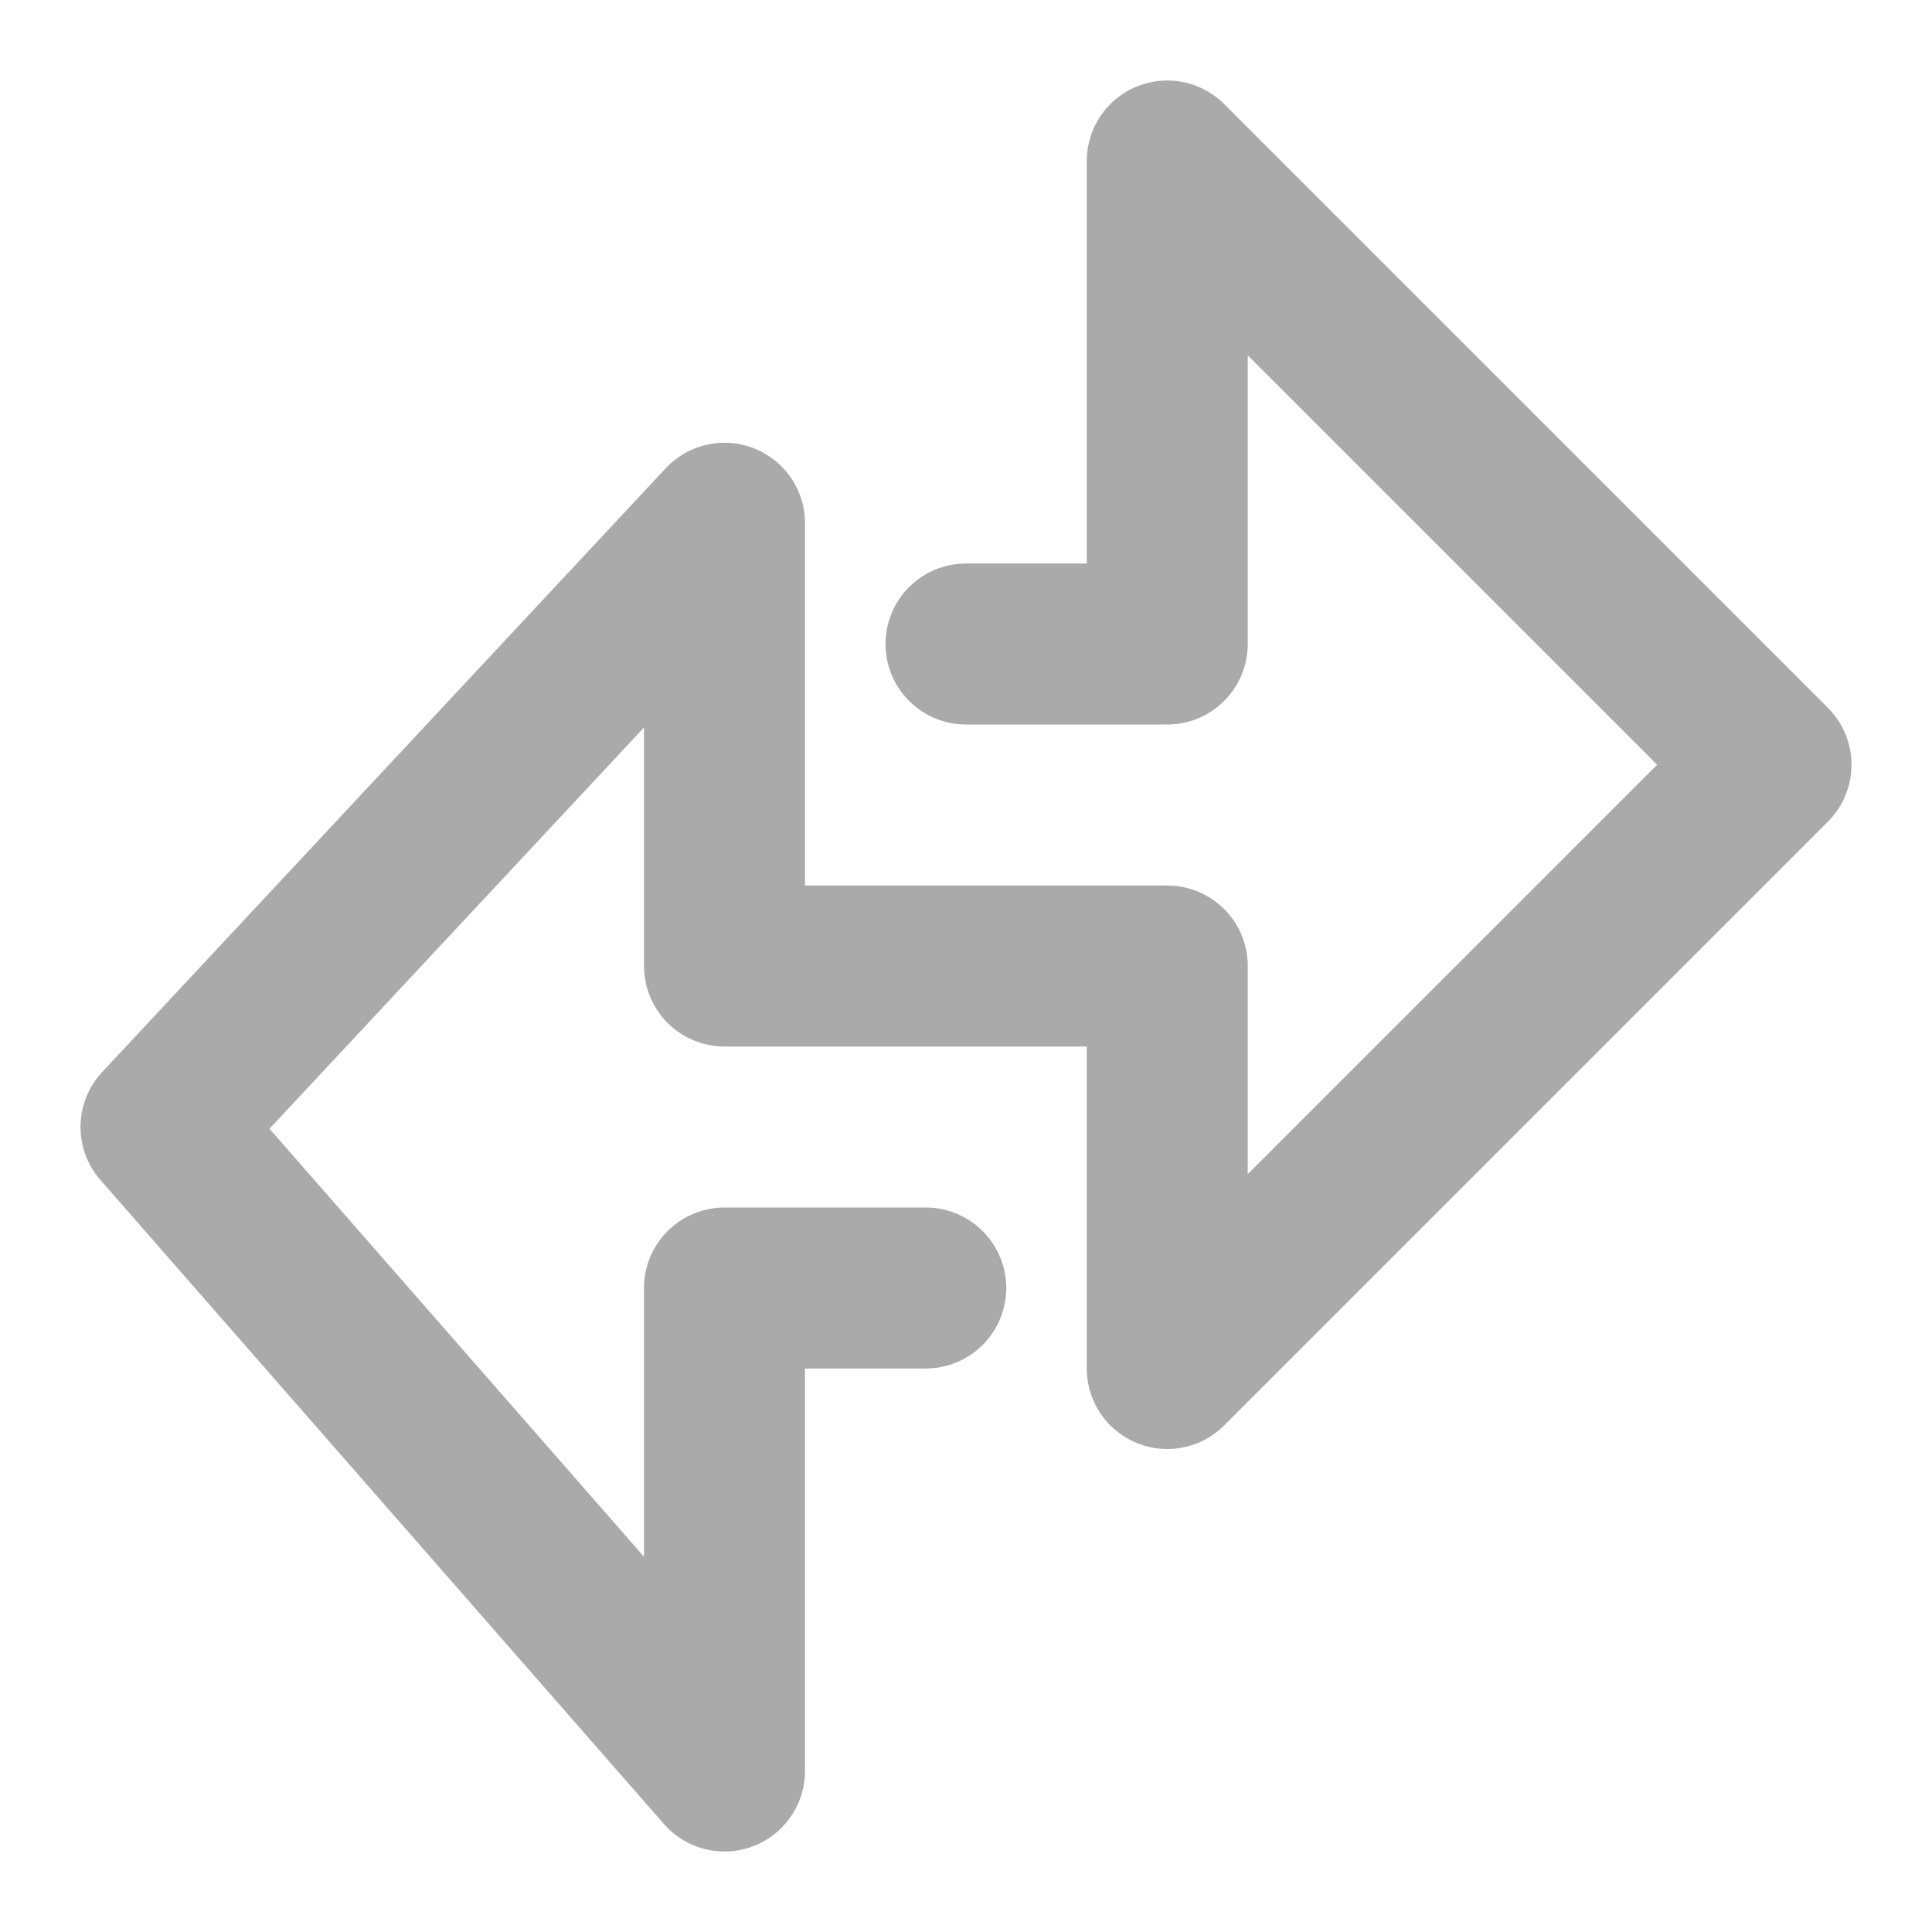
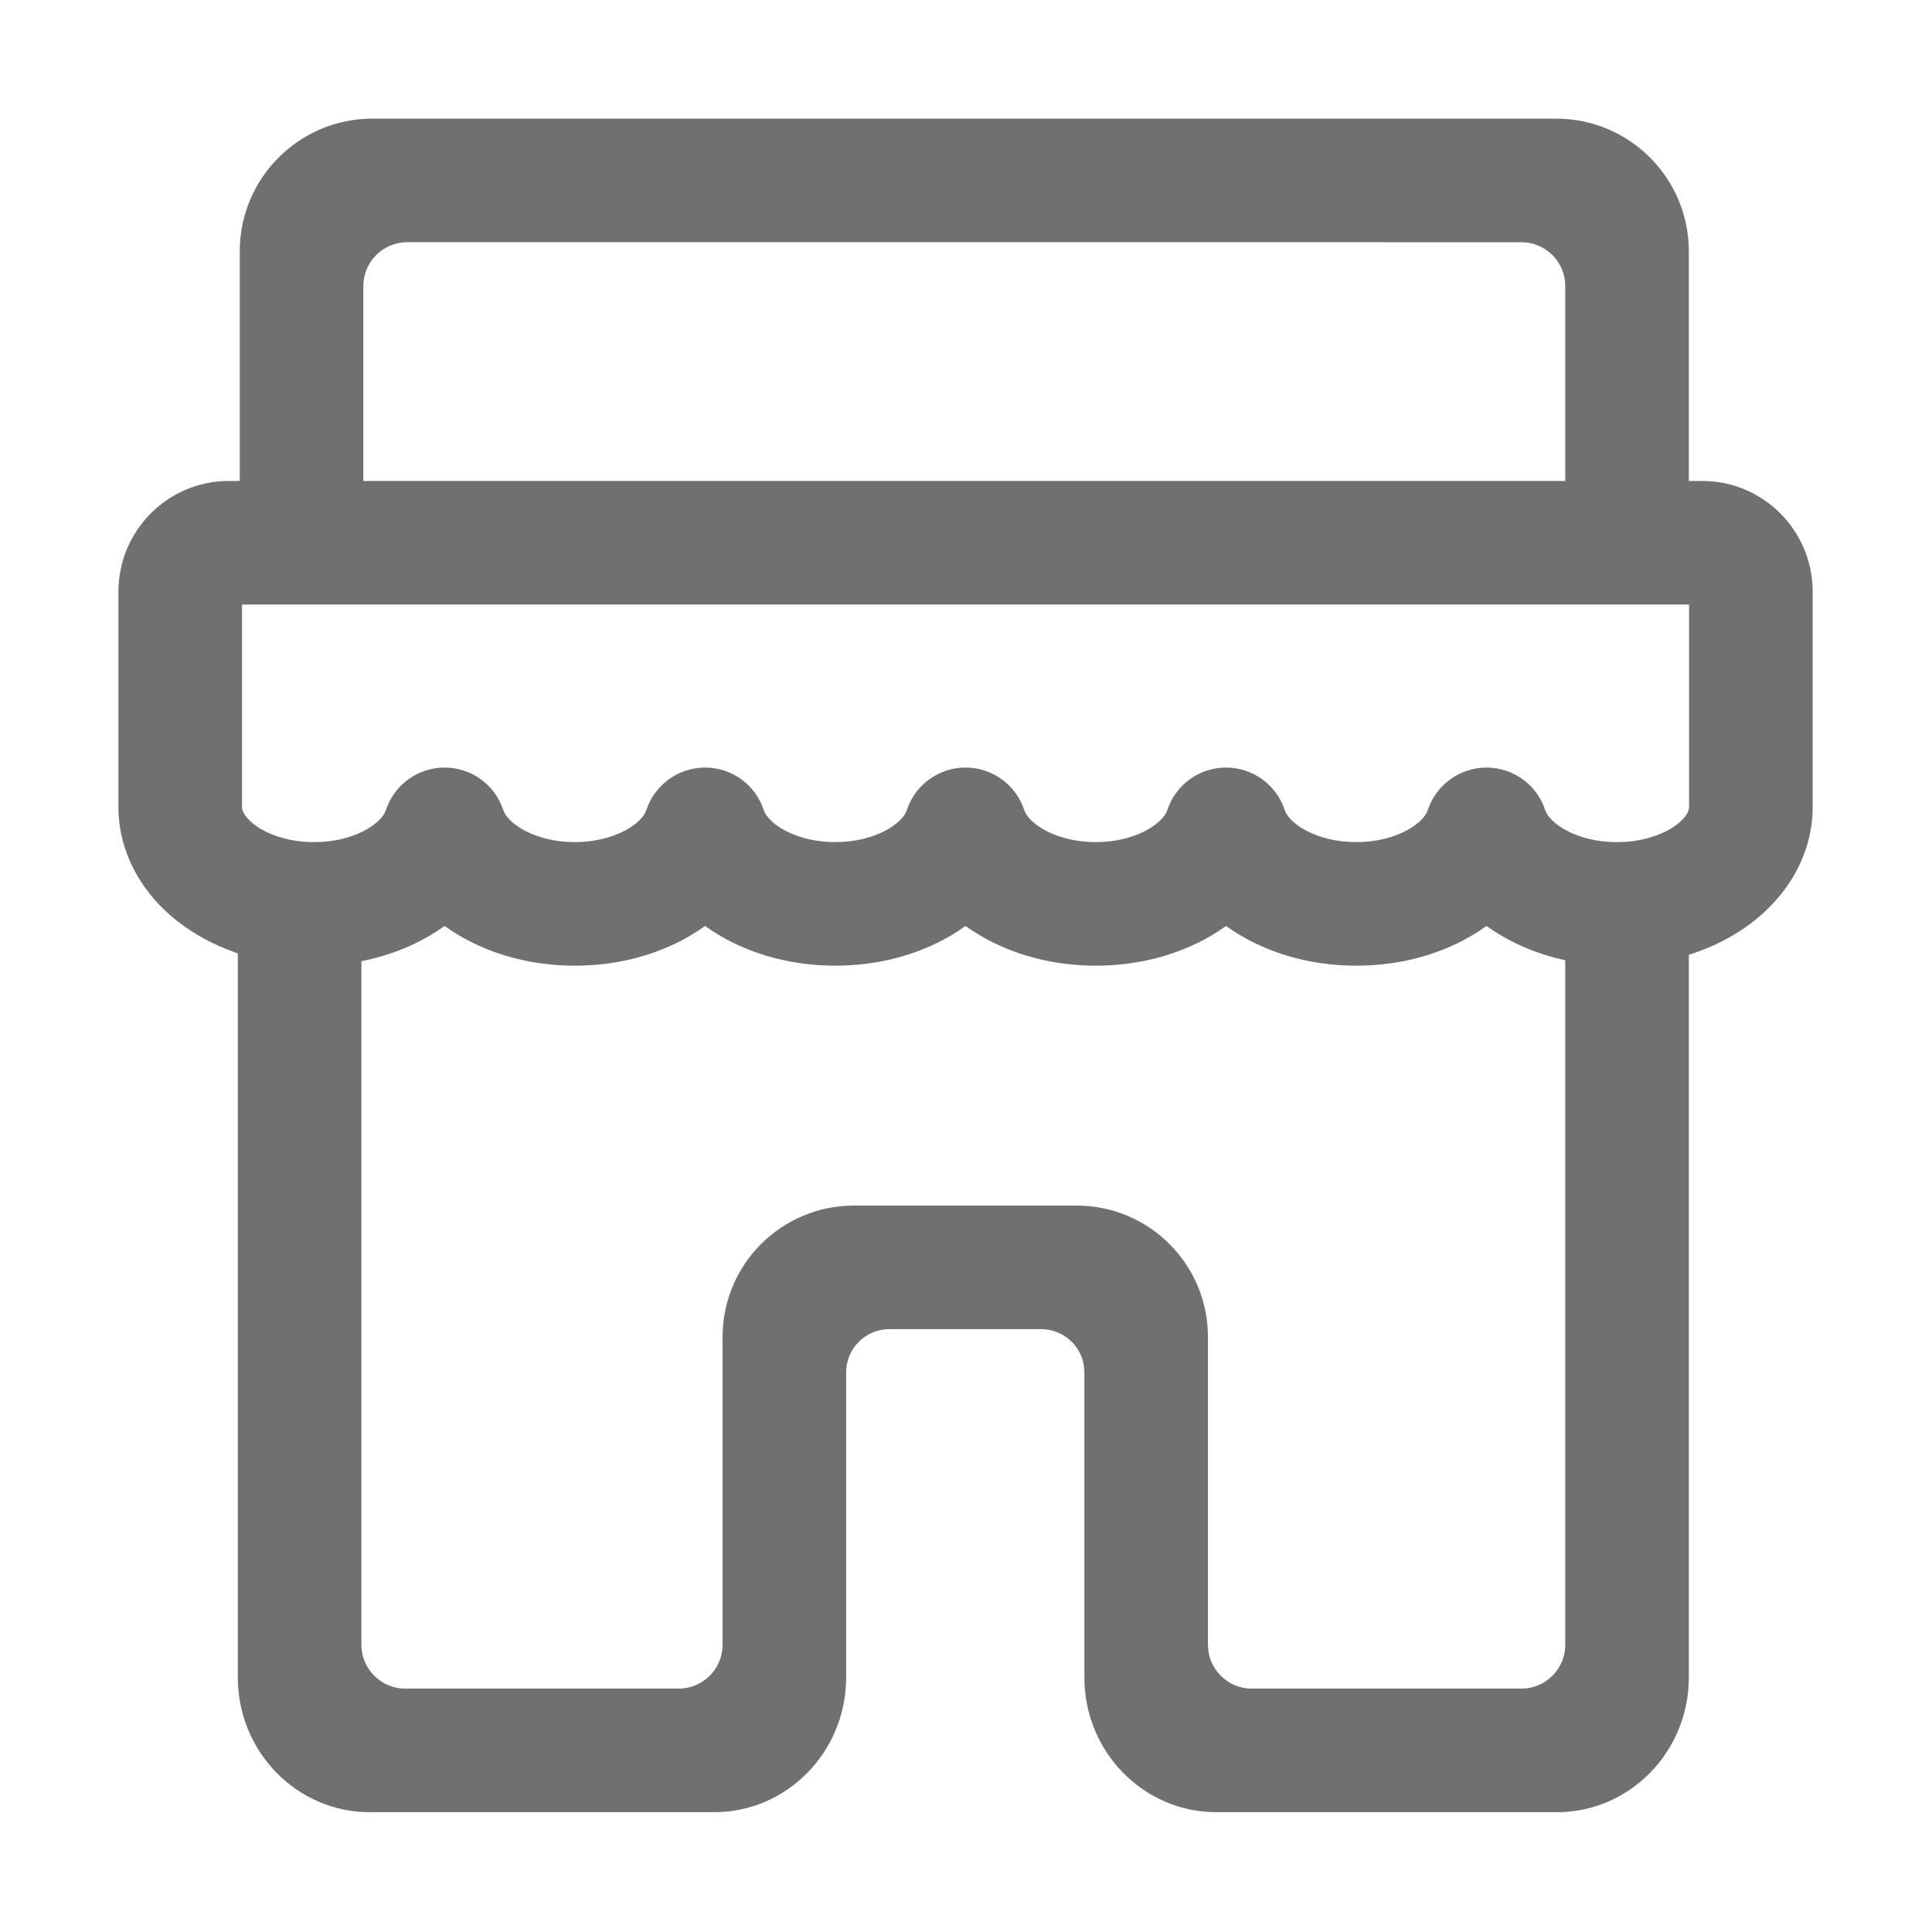
- <svg xmlns="http://www.w3.org/2000/svg" width="24" height="24" viewBox="0 0 48 48" fill="none">
-   <path d="M24 16H29V4L44 19L29 34V24H18V13L4 28L18 44V32H23" stroke="#aaa" stroke-width="4" stroke-linecap="round" stroke-linejoin="round" />
+ <svg xmlns="http://www.w3.org/2000/svg" t="1662707043413" class="icon" viewBox="0 0 1024 1024" version="1.1" p-id="2592" width="200" height="200">
+   <path d="M895.114 290.739l-65.492 0 0-99.204-0.001-39.892c0-12.847-10.414-23.261-23.261-23.261l-39.729 0-510.63-0.001-40.171-0.001c-12.847 0-23.261 10.414-23.261 23.261l0 40.405 0 98.693-65.492 0L127.078 133.131c0-38.732 31.511-70.243 70.243-70.243l627.552 0.001c38.731 0 70.242 31.51 70.242 70.242L895.115 290.739z" p-id="2593" fill="#707070" />
+   <path d="M825.246 960.492 644.609 960.492c-38.525 0-69.869-32.023-69.869-71.386L574.74 727.357c0-12.636-10.243-22.879-22.879-22.879l-80.507 0c-12.636 0-22.878 10.243-22.878 22.878l0 161.75c0 39.362-31.343 71.386-69.868 71.386L195.922 960.492c-38.524 0-69.867-32.023-69.867-71.386L126.055 478.774l65.492 0 0 352.838 0 40.127c0 12.847 10.414 23.261 23.261 23.261l41.195 0 63.445 0 40.276 0c12.847 0 23.261-10.414 23.261-23.262l-0.001-39.614L382.984 708.585c0-38.438 31.161-69.599 69.599-69.599l118.052 0c38.437 0 69.597 31.16 69.597 69.597l0 123.03 0 40.127c0 12.847 10.414 23.261 23.261 23.261l40.207 0 62.933 0 39.729 0c12.847 0 23.261-10.414 23.261-23.261l0.001-40.127 0-352.529 65.492 0 0 410.023C895.114 928.469 863.772 960.492 825.246 960.492z" p-id="2594" fill="#707070" />
+   <path d="M856.907 511.829c-22.097 0-43.122-5.432-60.8-15.708-2.863-1.664-5.609-3.444-8.229-5.331-2.621 1.887-5.367 3.669-8.229 5.331-17.679 10.276-38.703 15.708-60.801 15.708s-43.122-5.432-60.8-15.708c-2.863-1.664-5.609-3.444-8.229-5.331-2.621 1.887-5.366 3.668-8.229 5.331-17.678 10.276-38.702 15.708-60.801 15.708-22.097 0-43.122-5.432-60.8-15.708-2.862-1.664-5.609-3.444-8.229-5.331-2.621 1.887-5.367 3.668-8.229 5.331-17.679 10.276-38.702 15.708-60.801 15.708-22.097 0-43.122-5.432-60.801-15.709-2.862-1.663-5.608-3.443-8.228-5.33-2.621 1.887-5.366 3.668-8.228 5.33-17.679 10.276-38.703 15.709-60.802 15.709-22.097 0-43.122-5.432-60.802-15.709-2.862-1.663-5.608-3.443-8.228-5.33-2.621 1.887-5.366 3.668-8.228 5.33-17.679 10.276-38.703 15.709-60.801 15.709-25.814 0-50.473-7.535-69.434-21.216-21.868-15.778-34.409-38.679-34.409-62.829L62.768 313.559c0-32.332 26.215-58.637 58.438-58.637l781.106 0c32.222 0 58.437 26.305 58.437 58.637l0 114.225c0 24.151-12.542 47.051-34.41 62.829C907.379 504.295 882.72 511.829 856.907 511.829zM787.877 406.824c14.161 0 26.715 9.101 31.122 22.558 2.326 7.109 16.796 16.956 37.908 16.956 23.791 0 38.351-12.013 38.351-18.554L895.259 320.414l-766.999 0 0 107.369c0 6.541 14.561 18.554 38.351 18.554 21.113 0 35.581-9.847 37.907-16.955 4.404-13.456 16.962-22.56 31.122-22.56 0 0 0 0 0 0 14.161 0 26.716 9.102 31.121 22.56 2.326 7.108 16.795 16.954 37.907 16.954 21.114 0 35.582-9.847 37.908-16.955 4.405-13.457 16.961-22.56 31.122-22.56s26.716 9.102 31.122 22.56c2.326 7.108 16.795 16.955 37.907 16.955 21.114 0 35.582-9.847 37.909-16.956 4.405-13.456 16.961-22.558 31.121-22.558s26.714 9.101 31.121 22.558c2.326 7.109 16.796 16.956 37.908 16.956 21.114 0 35.582-9.847 37.909-16.954 4.405-13.457 16.96-22.559 31.12-22.559 14.161 0 26.715 9.101 31.122 22.558 2.327 7.109 16.796 16.956 37.908 16.956 21.114 0 35.582-9.847 37.909-16.954C761.162 415.926 773.718 406.825 787.877 406.824z" p-id="2595" fill="#707070" />
</svg>
